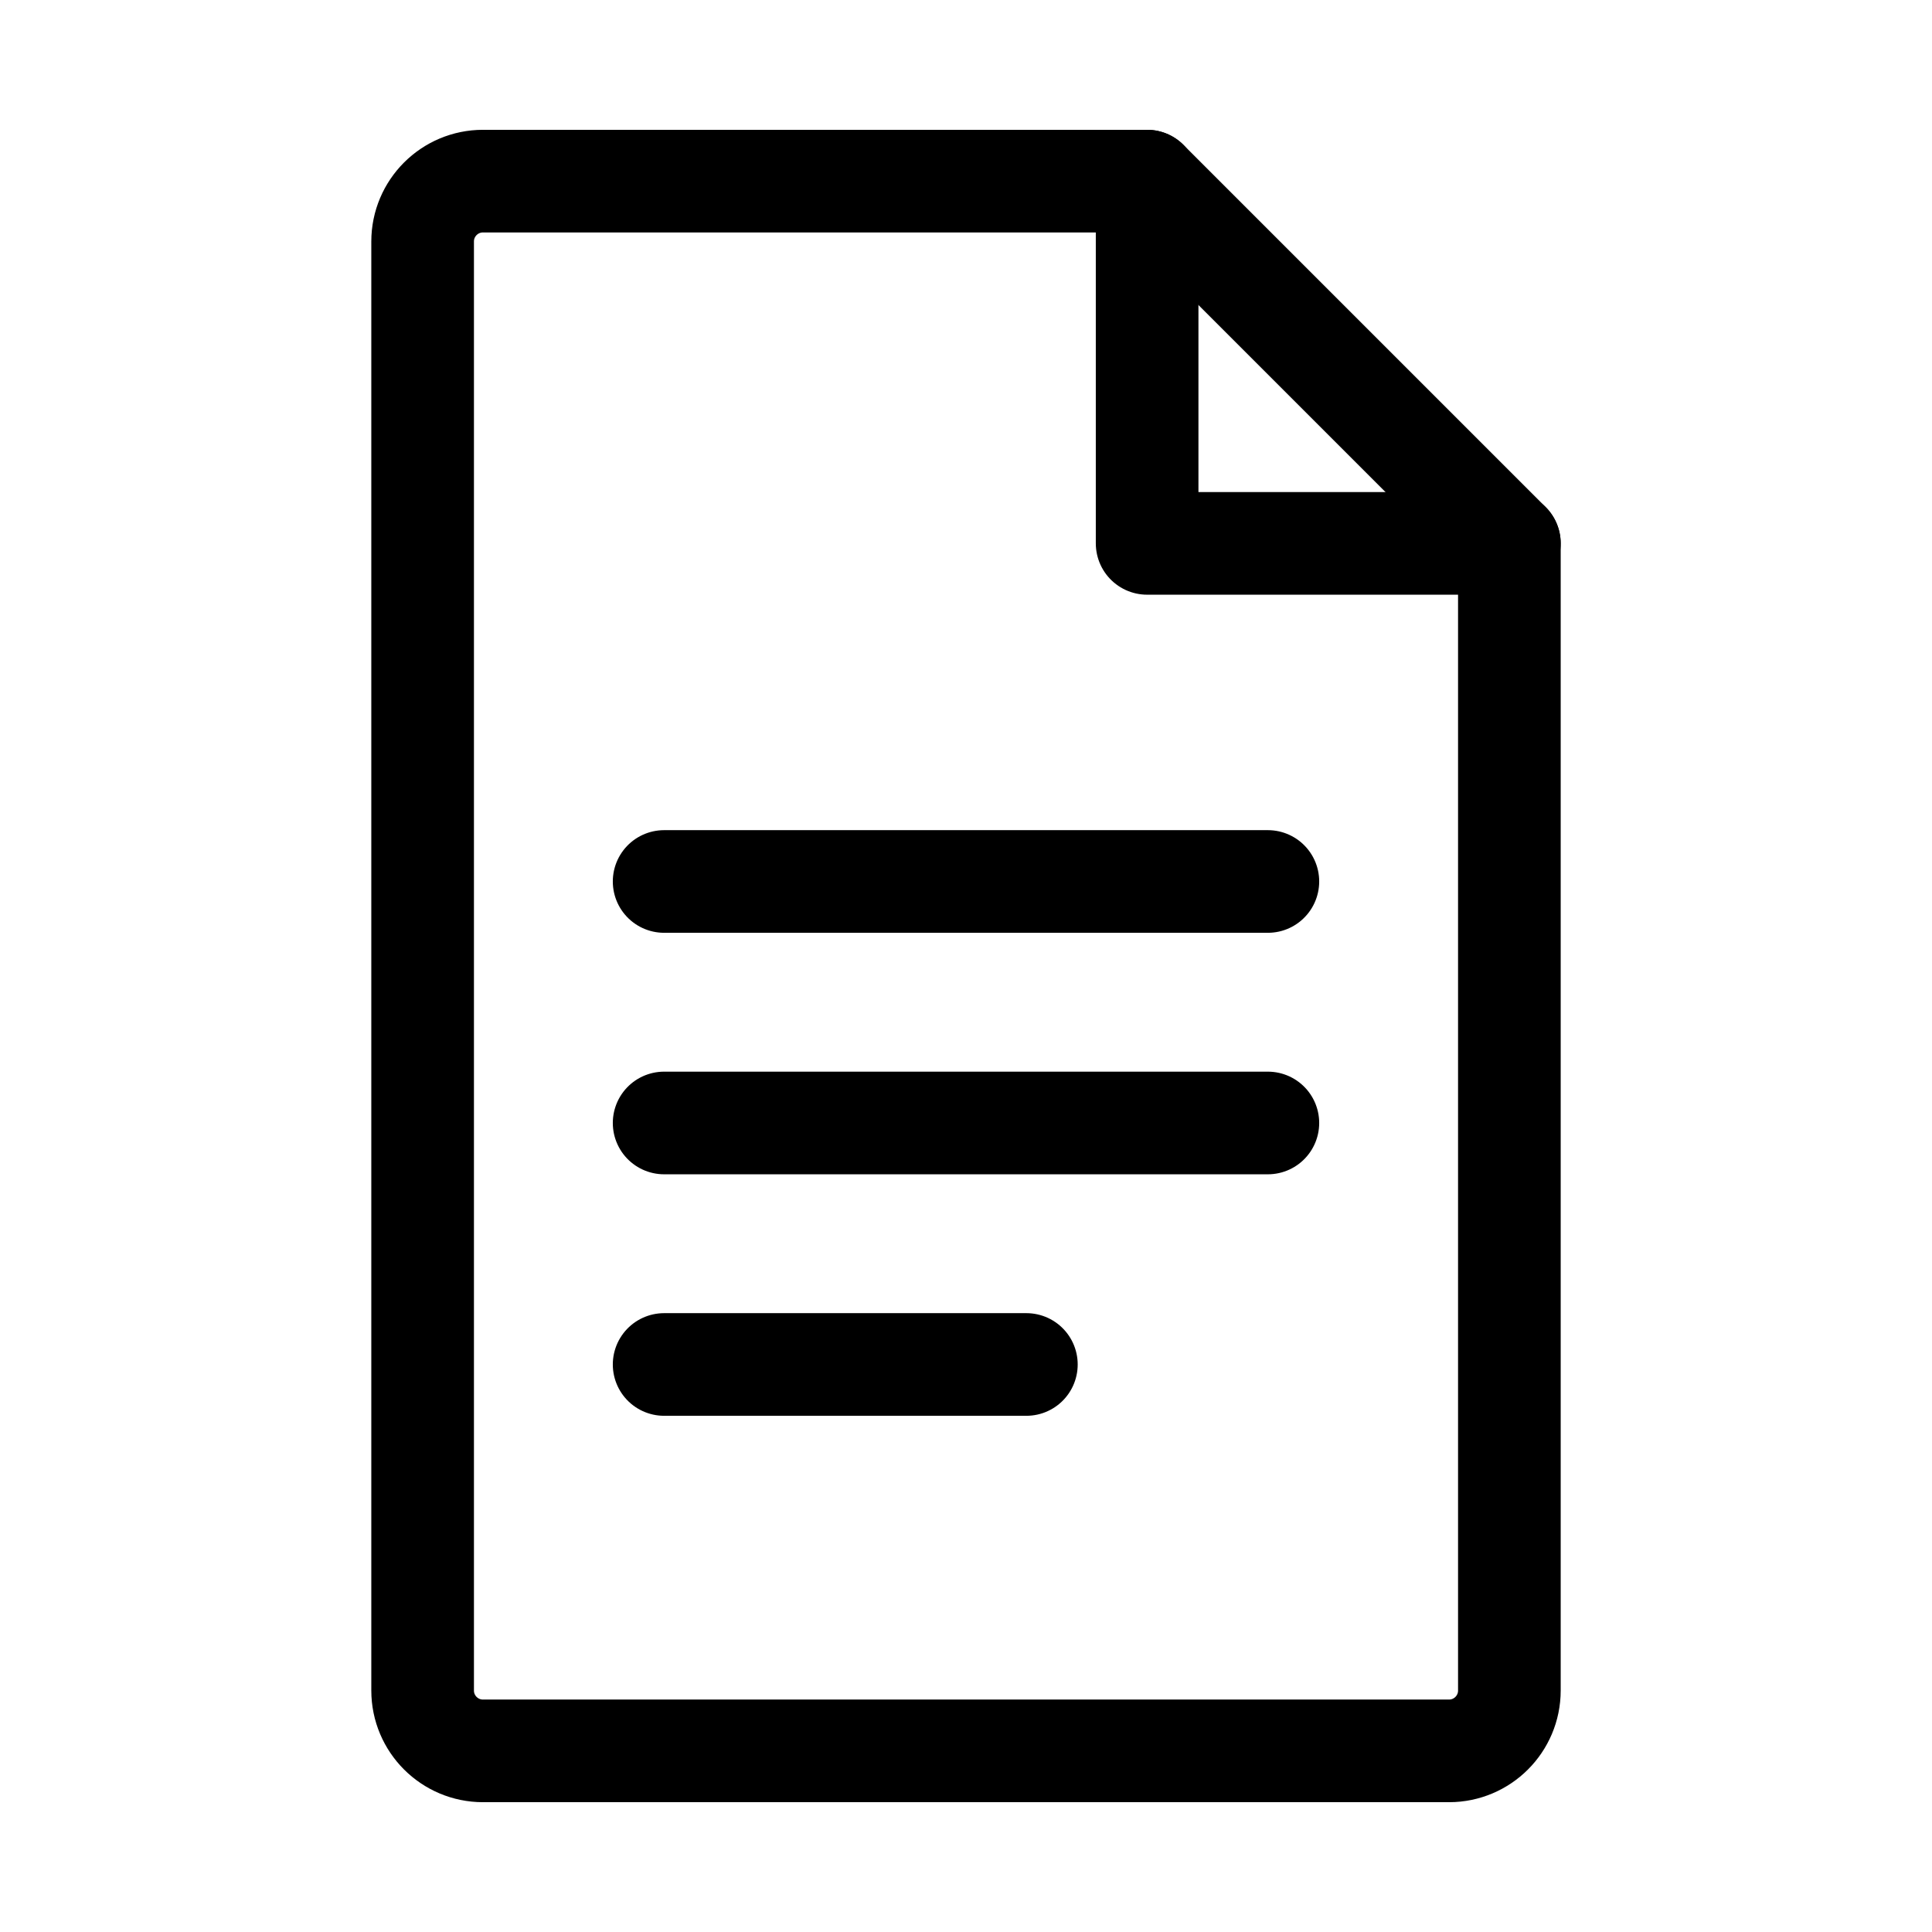
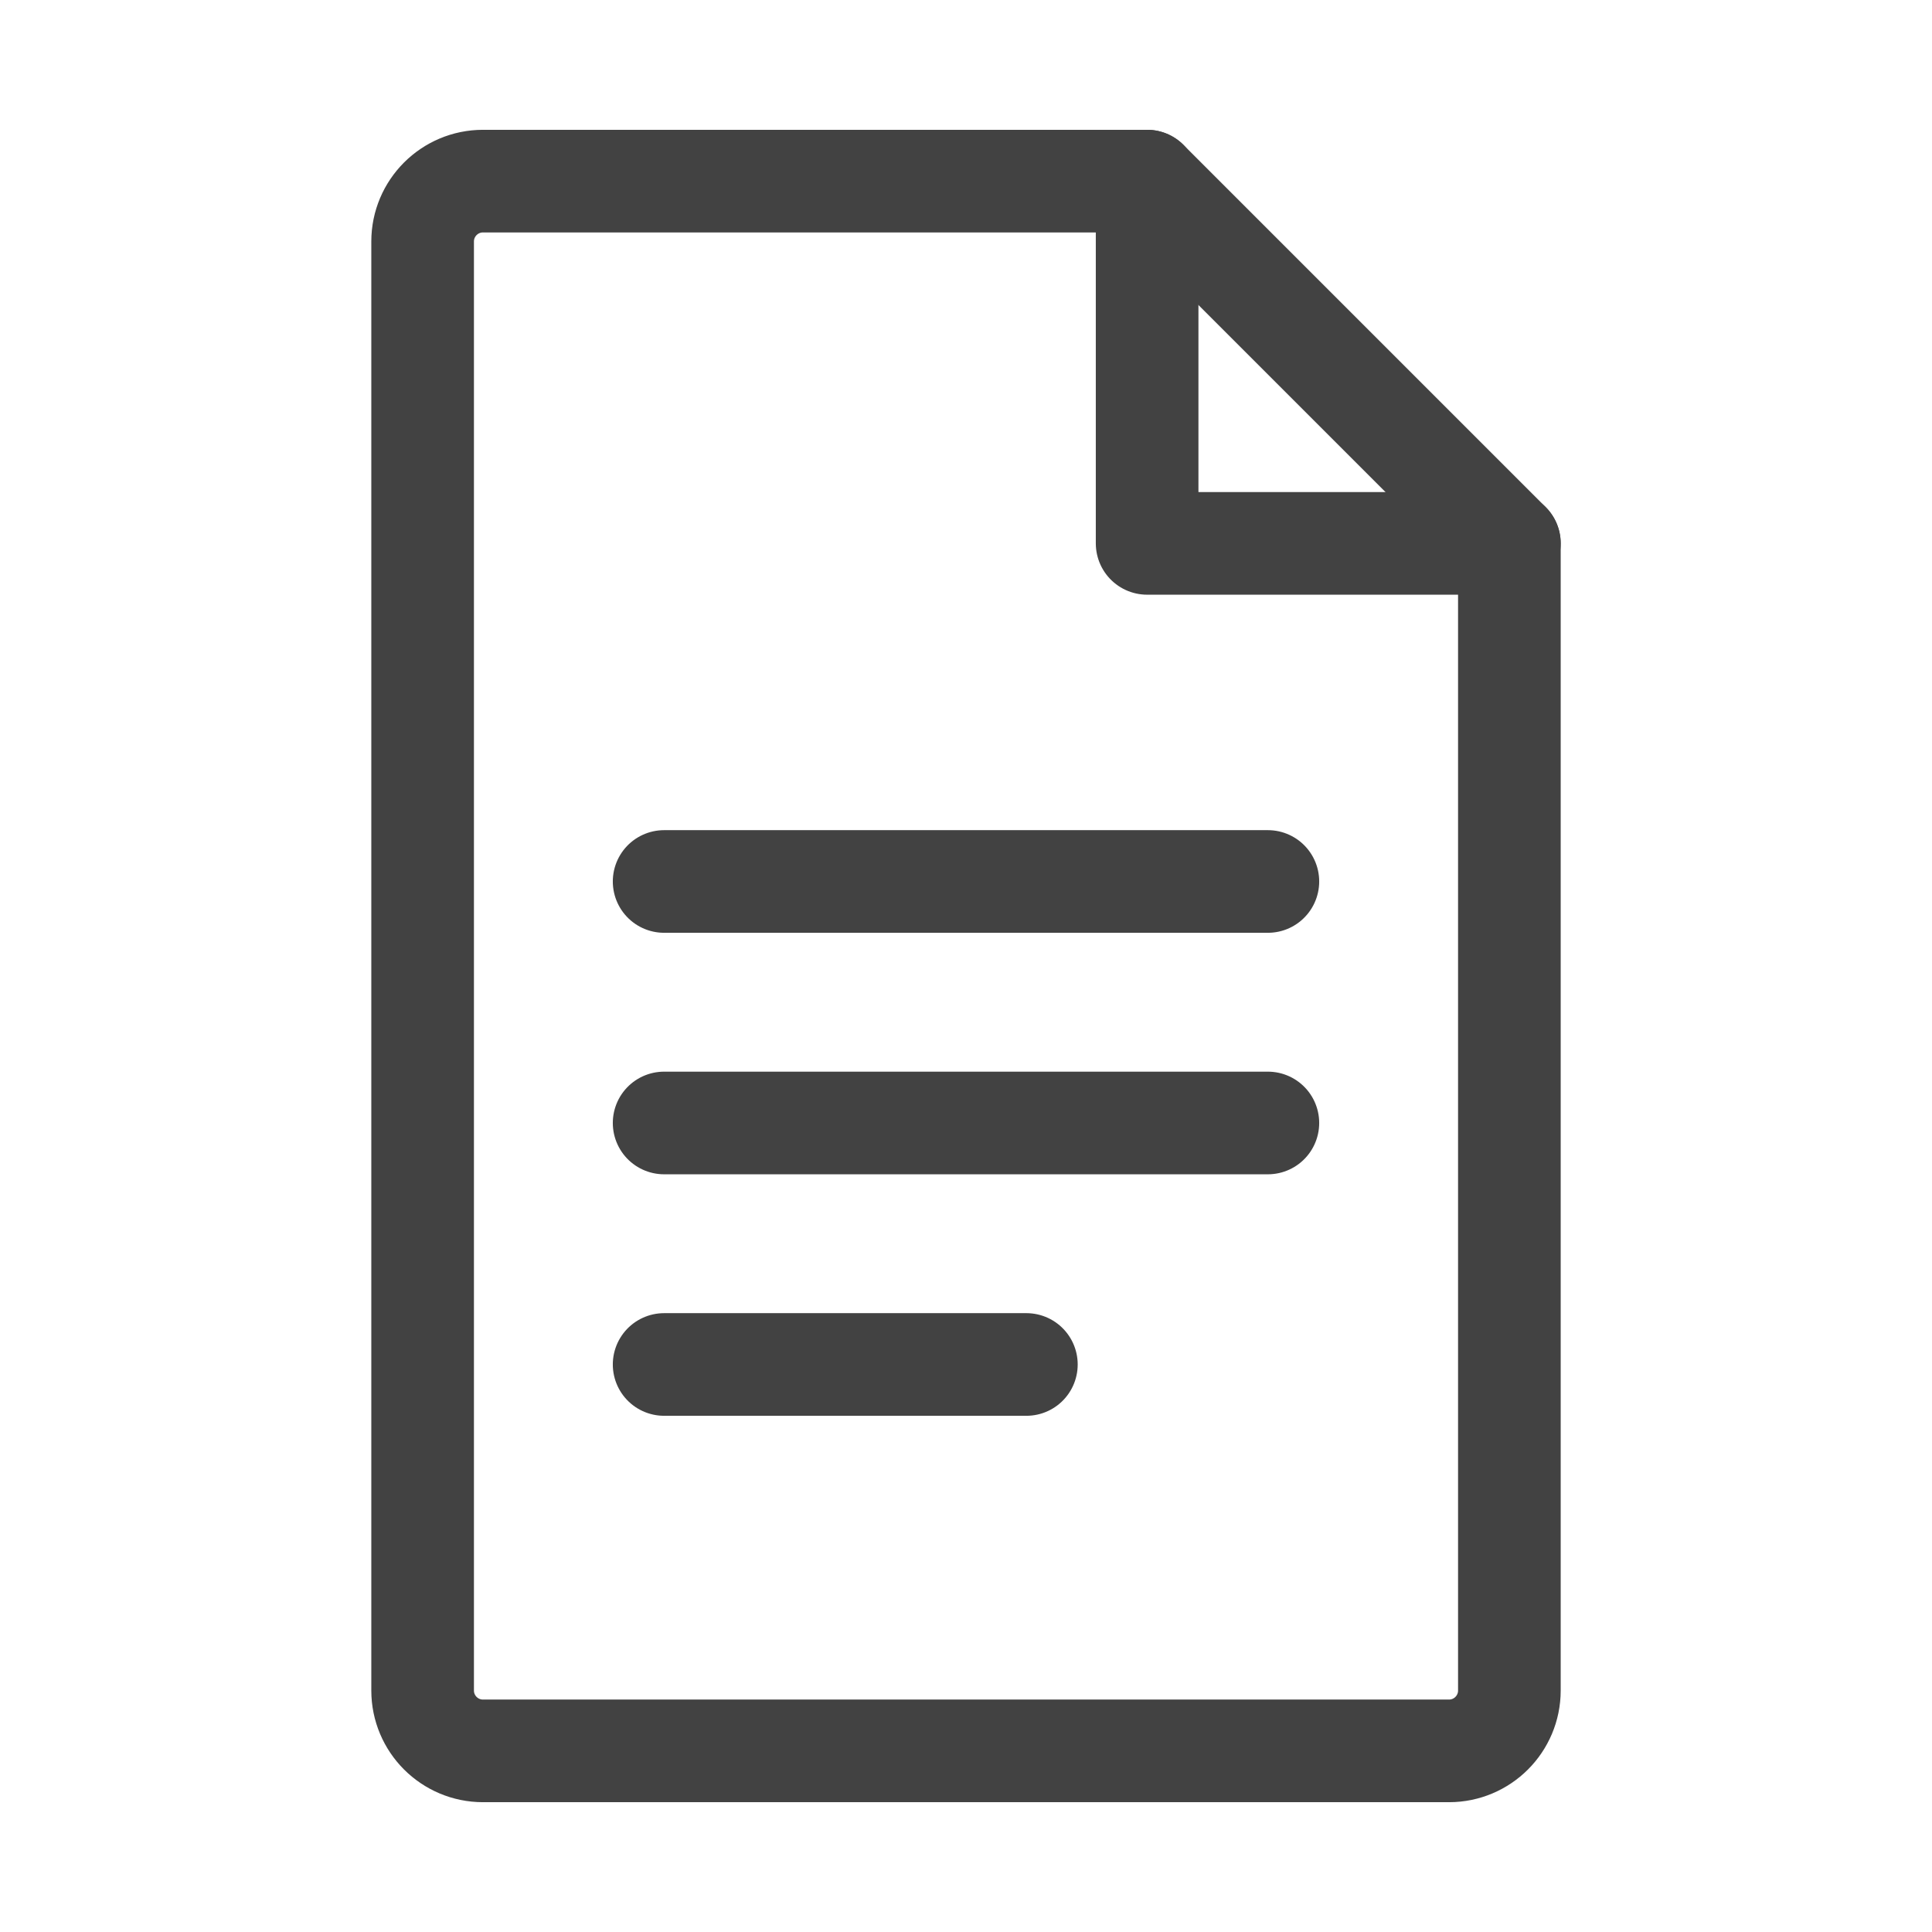
- <svg xmlns="http://www.w3.org/2000/svg" width="16" height="16" viewBox="0 0 16 16" fill="none" stroke="currentColor" stroke-linecap="round" stroke-linejoin="round" stroke-width="0.85">
+ <svg xmlns="http://www.w3.org/2000/svg" width="16" height="16" viewBox="0 0 16 16" fill="none" stroke="#424242" stroke-linecap="round" stroke-linejoin="round" stroke-width="0.85">
  <path d="M4 1.5h5.5L12.5 4.5V14a0.5 0.5 0 0 1-0.5 0.5H4a0.5 0.5 0 0 1-0.5-0.5V2a0.5 0.5 0 0 1 0.5-0.5Z" />
  <path d="M9.5 1.5V4.5H12.5" />
  <path d="M5.5 7.3h5" />
  <path d="M5.5 9.3h5" />
  <path d="M5.5 11.3h3" />
</svg>
